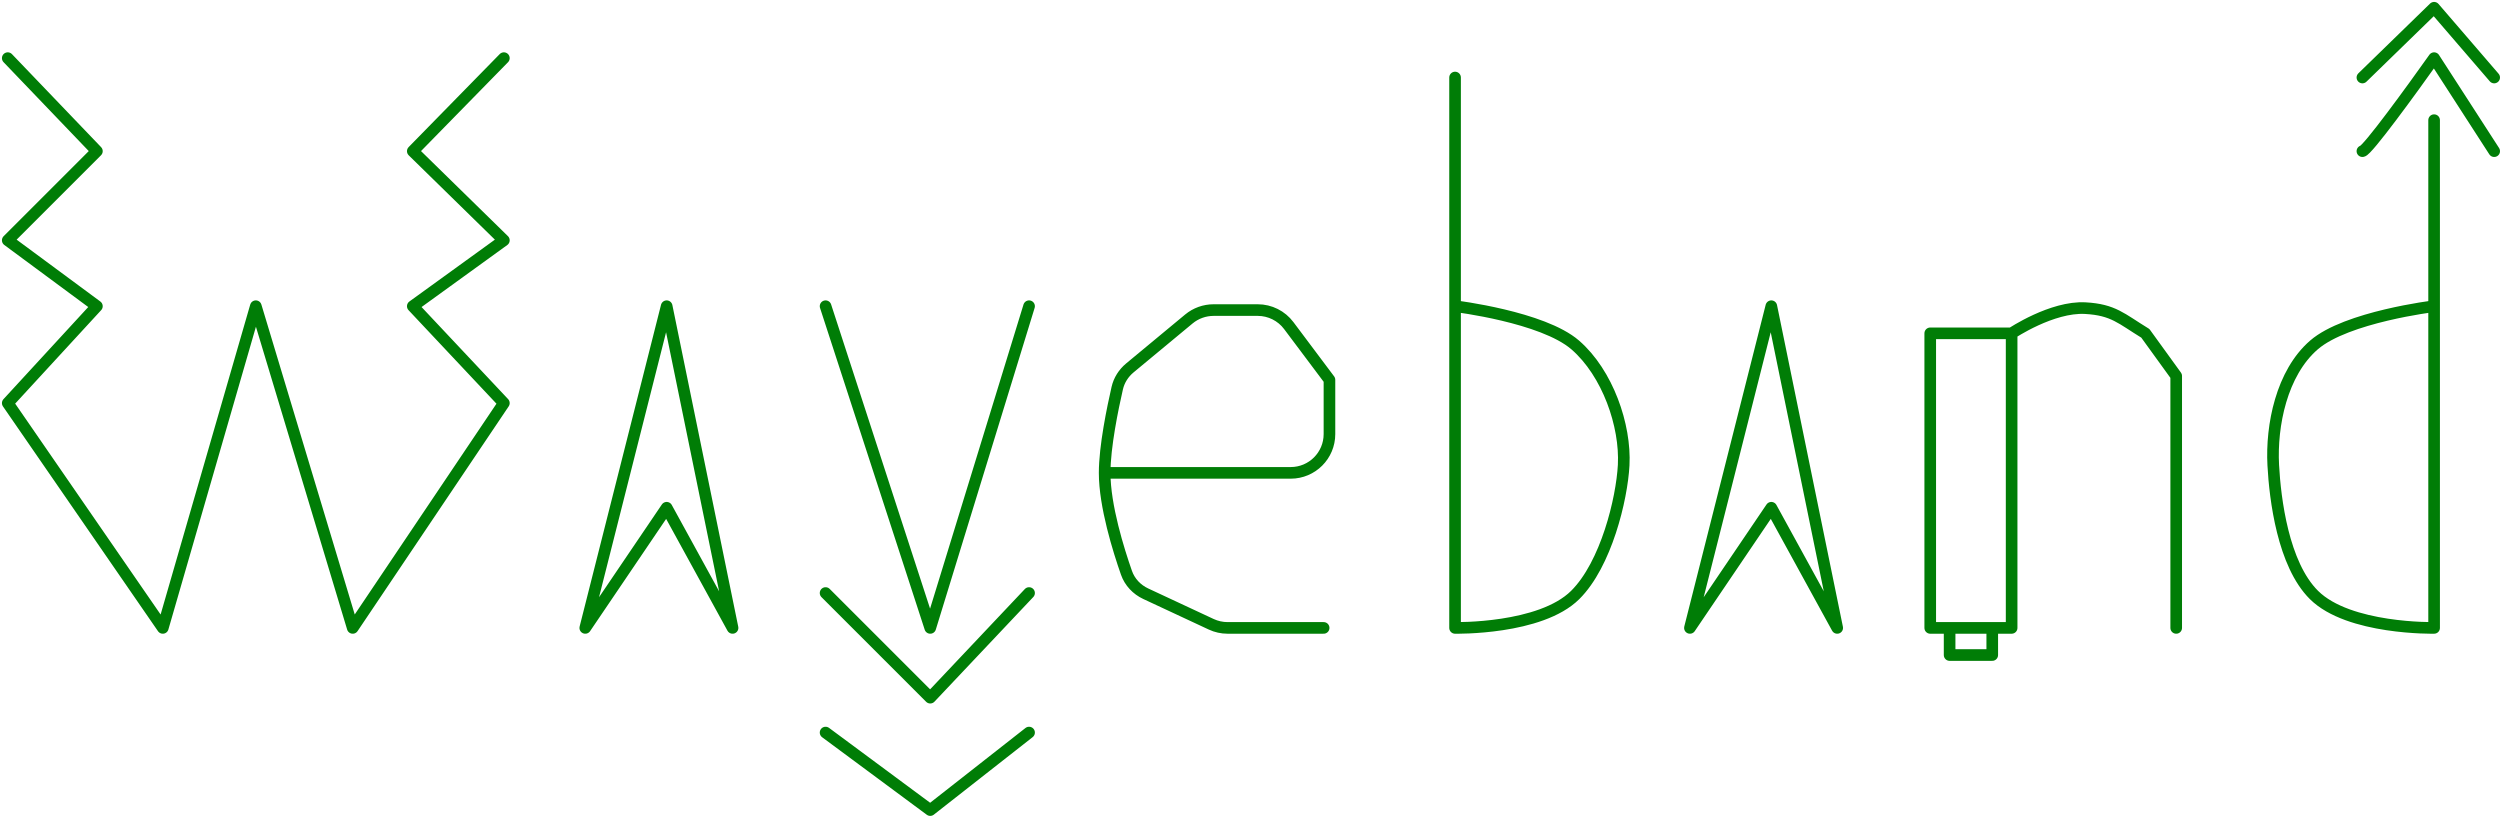
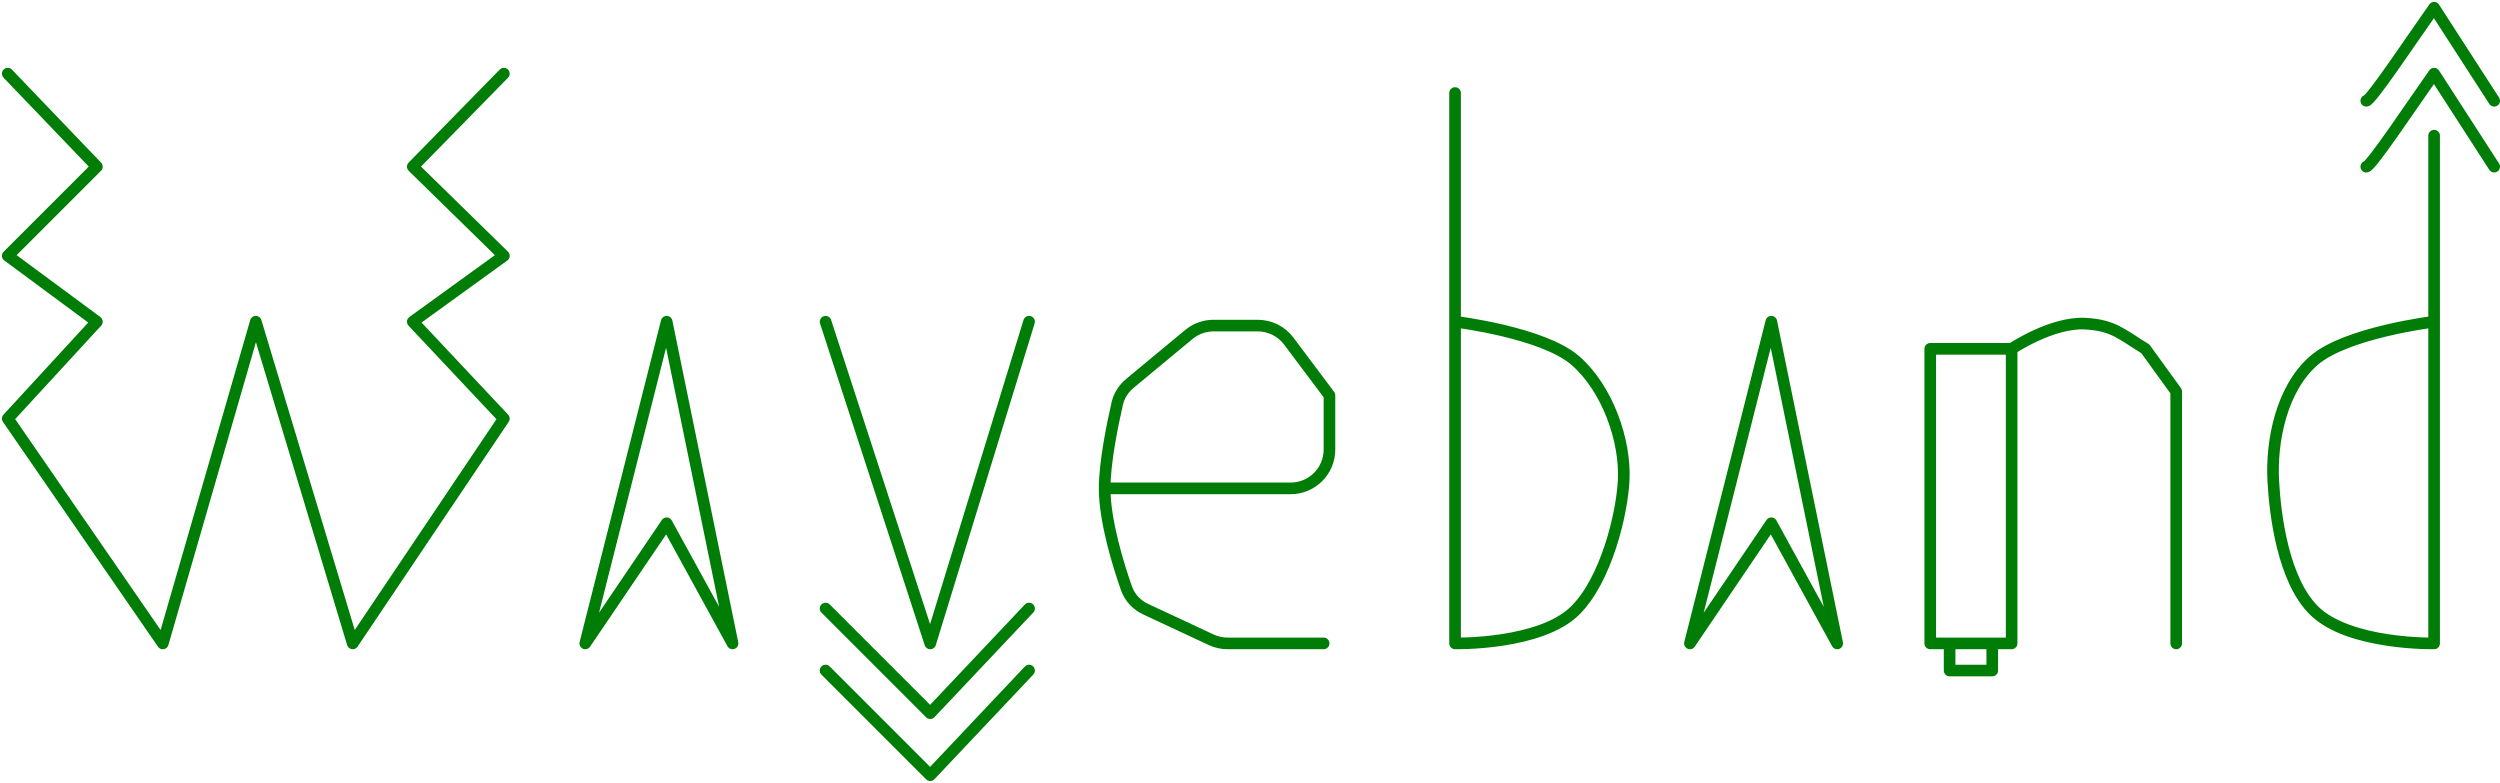
- <svg xmlns="http://www.w3.org/2000/svg" width="645" height="211" viewBox="0 0 645 211" fill="none">
-   <path d="M2 15L25 39L2 62L25 79L2 104L42 162L66 79L91 162L130 104L106.5 79L130 62L106.5 39L130 15M213 79L240 162L265.5 79M213 153L240 180L265.5 153M213 189L240 209L265.5 189M519 86V162H514M519 86H498V162H503M519 86C519 86 529.428 79.024 538 79.5C545.279 79.904 547.28 82.197 553.5 86L561.46 97V128.966V162M503 162V169H514V162M503 162H514M628 31V79M628 79V162C628 162 605.998 162.444 597 153.5C589.026 145.574 586.967 128.774 586.5 120C585.956 109.782 588.63 96.254 597 89C605.37 81.746 628 79 628 79ZM609.5 39C610.7 39 622.333 23 628 15L643.5 39M609.5 20L628 2L643.5 20M375.407 20V79M375.407 79V162C375.407 162 397.409 162.444 406.407 153.5C414.381 145.574 418.44 128.774 418.907 120C419.451 109.782 414.777 96.254 406.407 89C398.038 81.746 375.407 79 375.407 79ZM285 122H333C338.523 122 343 117.523 343 112V98L332.5 84C330.611 81.482 327.648 80 324.5 80H313.107C310.776 80 308.518 80.814 306.724 82.302L291.499 94.927C289.875 96.275 288.716 98.098 288.244 100.155C287.085 105.208 285 115.234 285 122ZM285 122C285 130.53 288.59 141.972 290.628 147.78C291.472 150.185 293.286 152.1 295.595 153.178L312.49 161.062C313.814 161.68 315.257 162 316.718 162H341.5M151 162L172 79L189 162L172 131L151 162ZM436 162L457 79L474 162L457 131L436 162Z" stroke="#007D06" stroke-width="3" stroke-linecap="round" stroke-linejoin="round" />
+ <svg xmlns="http://www.w3.org/2000/svg" width="645" height="202" viewBox="0 0 645 202" fill="none">
+   <path d="M2 19L25 43L2 66L25 83L2 108L42 166L66 83L91 166L130 108L106.5 83L130 66L106.5 43L130 19M213 83L240 166L265.5 83M213 157L240 184L265.5 157M519 90V166H514M519 90H498V166H503M519 90C519 90 529.428 83.024 538 83.5C545.279 83.904 547.28 86.197 553.5 90L561.46 101V132.966V166M503 166V173H514V166M503 166H514M628 35C628 53.745 628 83 628 83M628 83V166C628 166 605.998 166.444 597 157.5C589.026 149.574 586.967 132.774 586.5 124C585.956 113.782 588.63 100.254 597 93C605.37 85.746 628 83 628 83ZM610.5 43C611.7 43 622.333 27 628 19L643.5 43M375.407 24V83M375.407 83V166C375.407 166 397.409 166.444 406.407 157.5C414.381 149.574 418.44 132.774 418.907 124C419.451 113.782 414.777 100.254 406.407 93C398.038 85.746 375.407 83 375.407 83ZM285 126H333C338.523 126 343 121.523 343 116V102L332.5 88C330.611 85.482 327.648 84 324.5 84H313.107C310.776 84 308.518 84.814 306.724 86.302L291.499 98.927C289.875 100.275 288.716 102.098 288.244 104.155C287.085 109.208 285 119.234 285 126ZM285 126C285 134.53 288.59 145.972 290.628 151.78C291.472 154.185 293.286 156.1 295.595 157.178L312.49 165.062C313.814 165.68 315.257 166 316.718 166H341.5M610.5 26C611.7 26 622.333 10 628 2L643.5 26M213 173L240 200L265.5 173M151 166L172 83L189 166L172 135L151 166ZM436 166L457 83L474 166L457 135L436 166Z" stroke="#007D06" stroke-width="3" stroke-linecap="round" stroke-linejoin="round" />
</svg>
